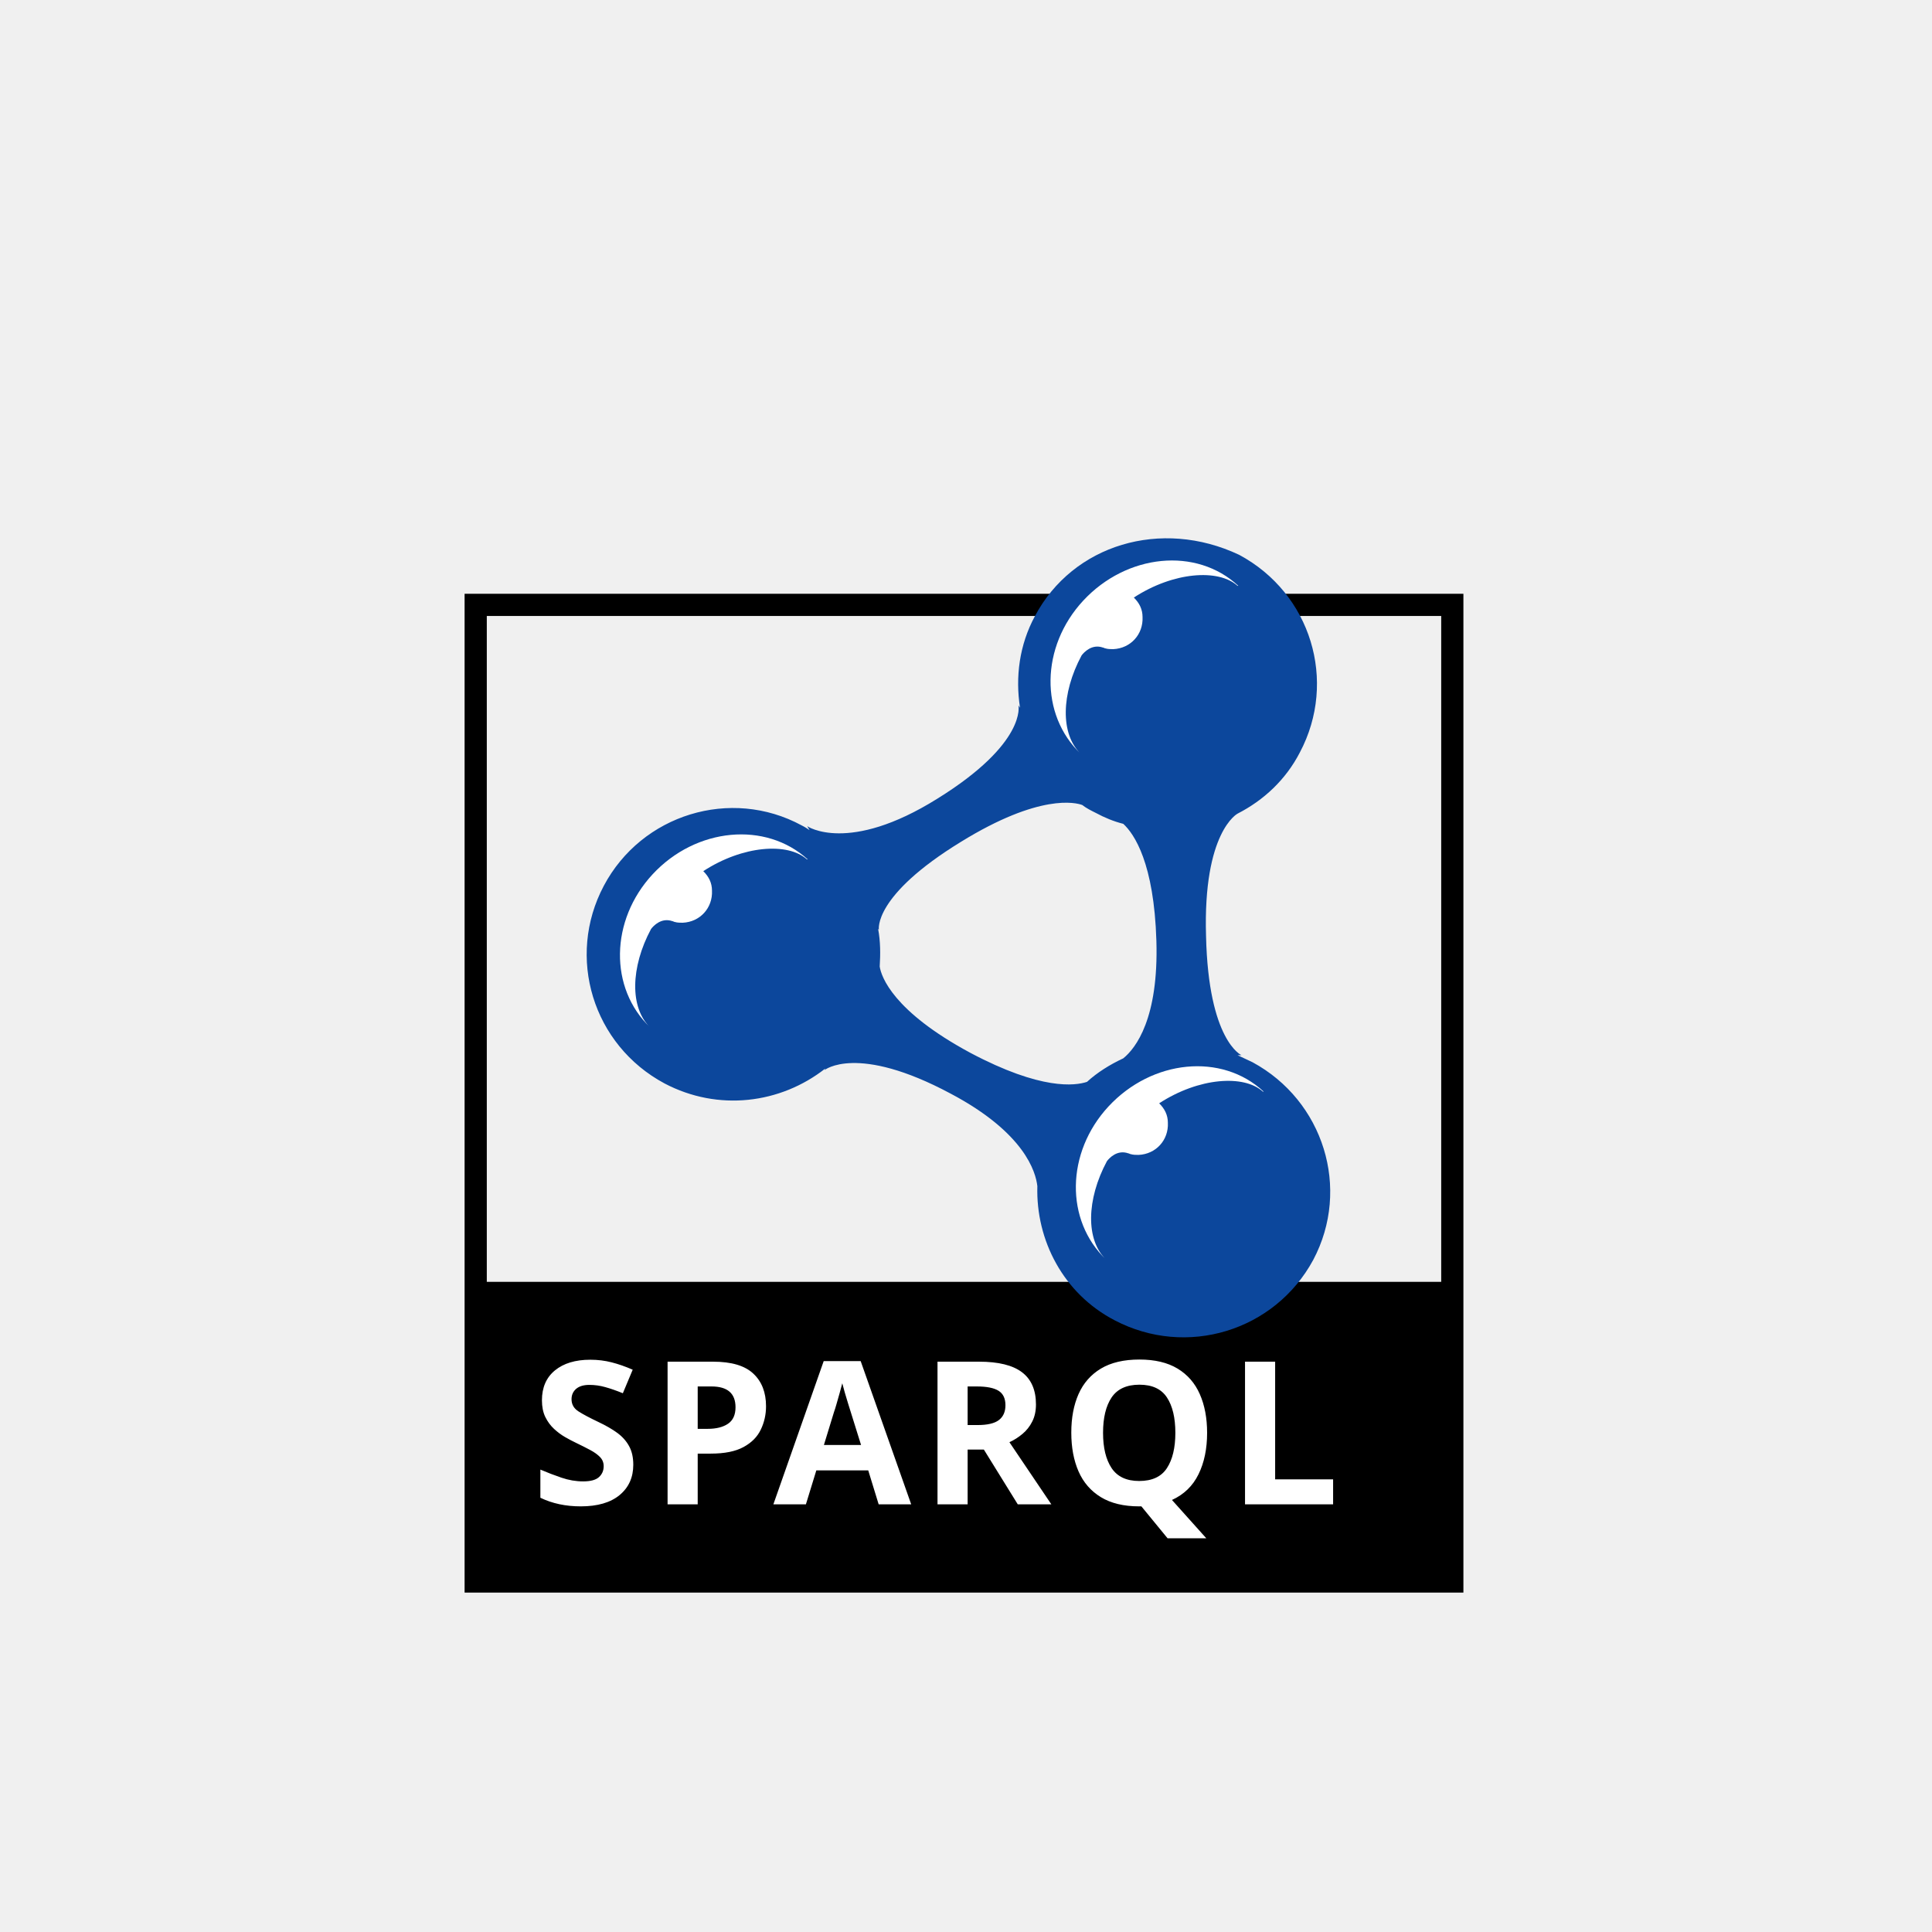
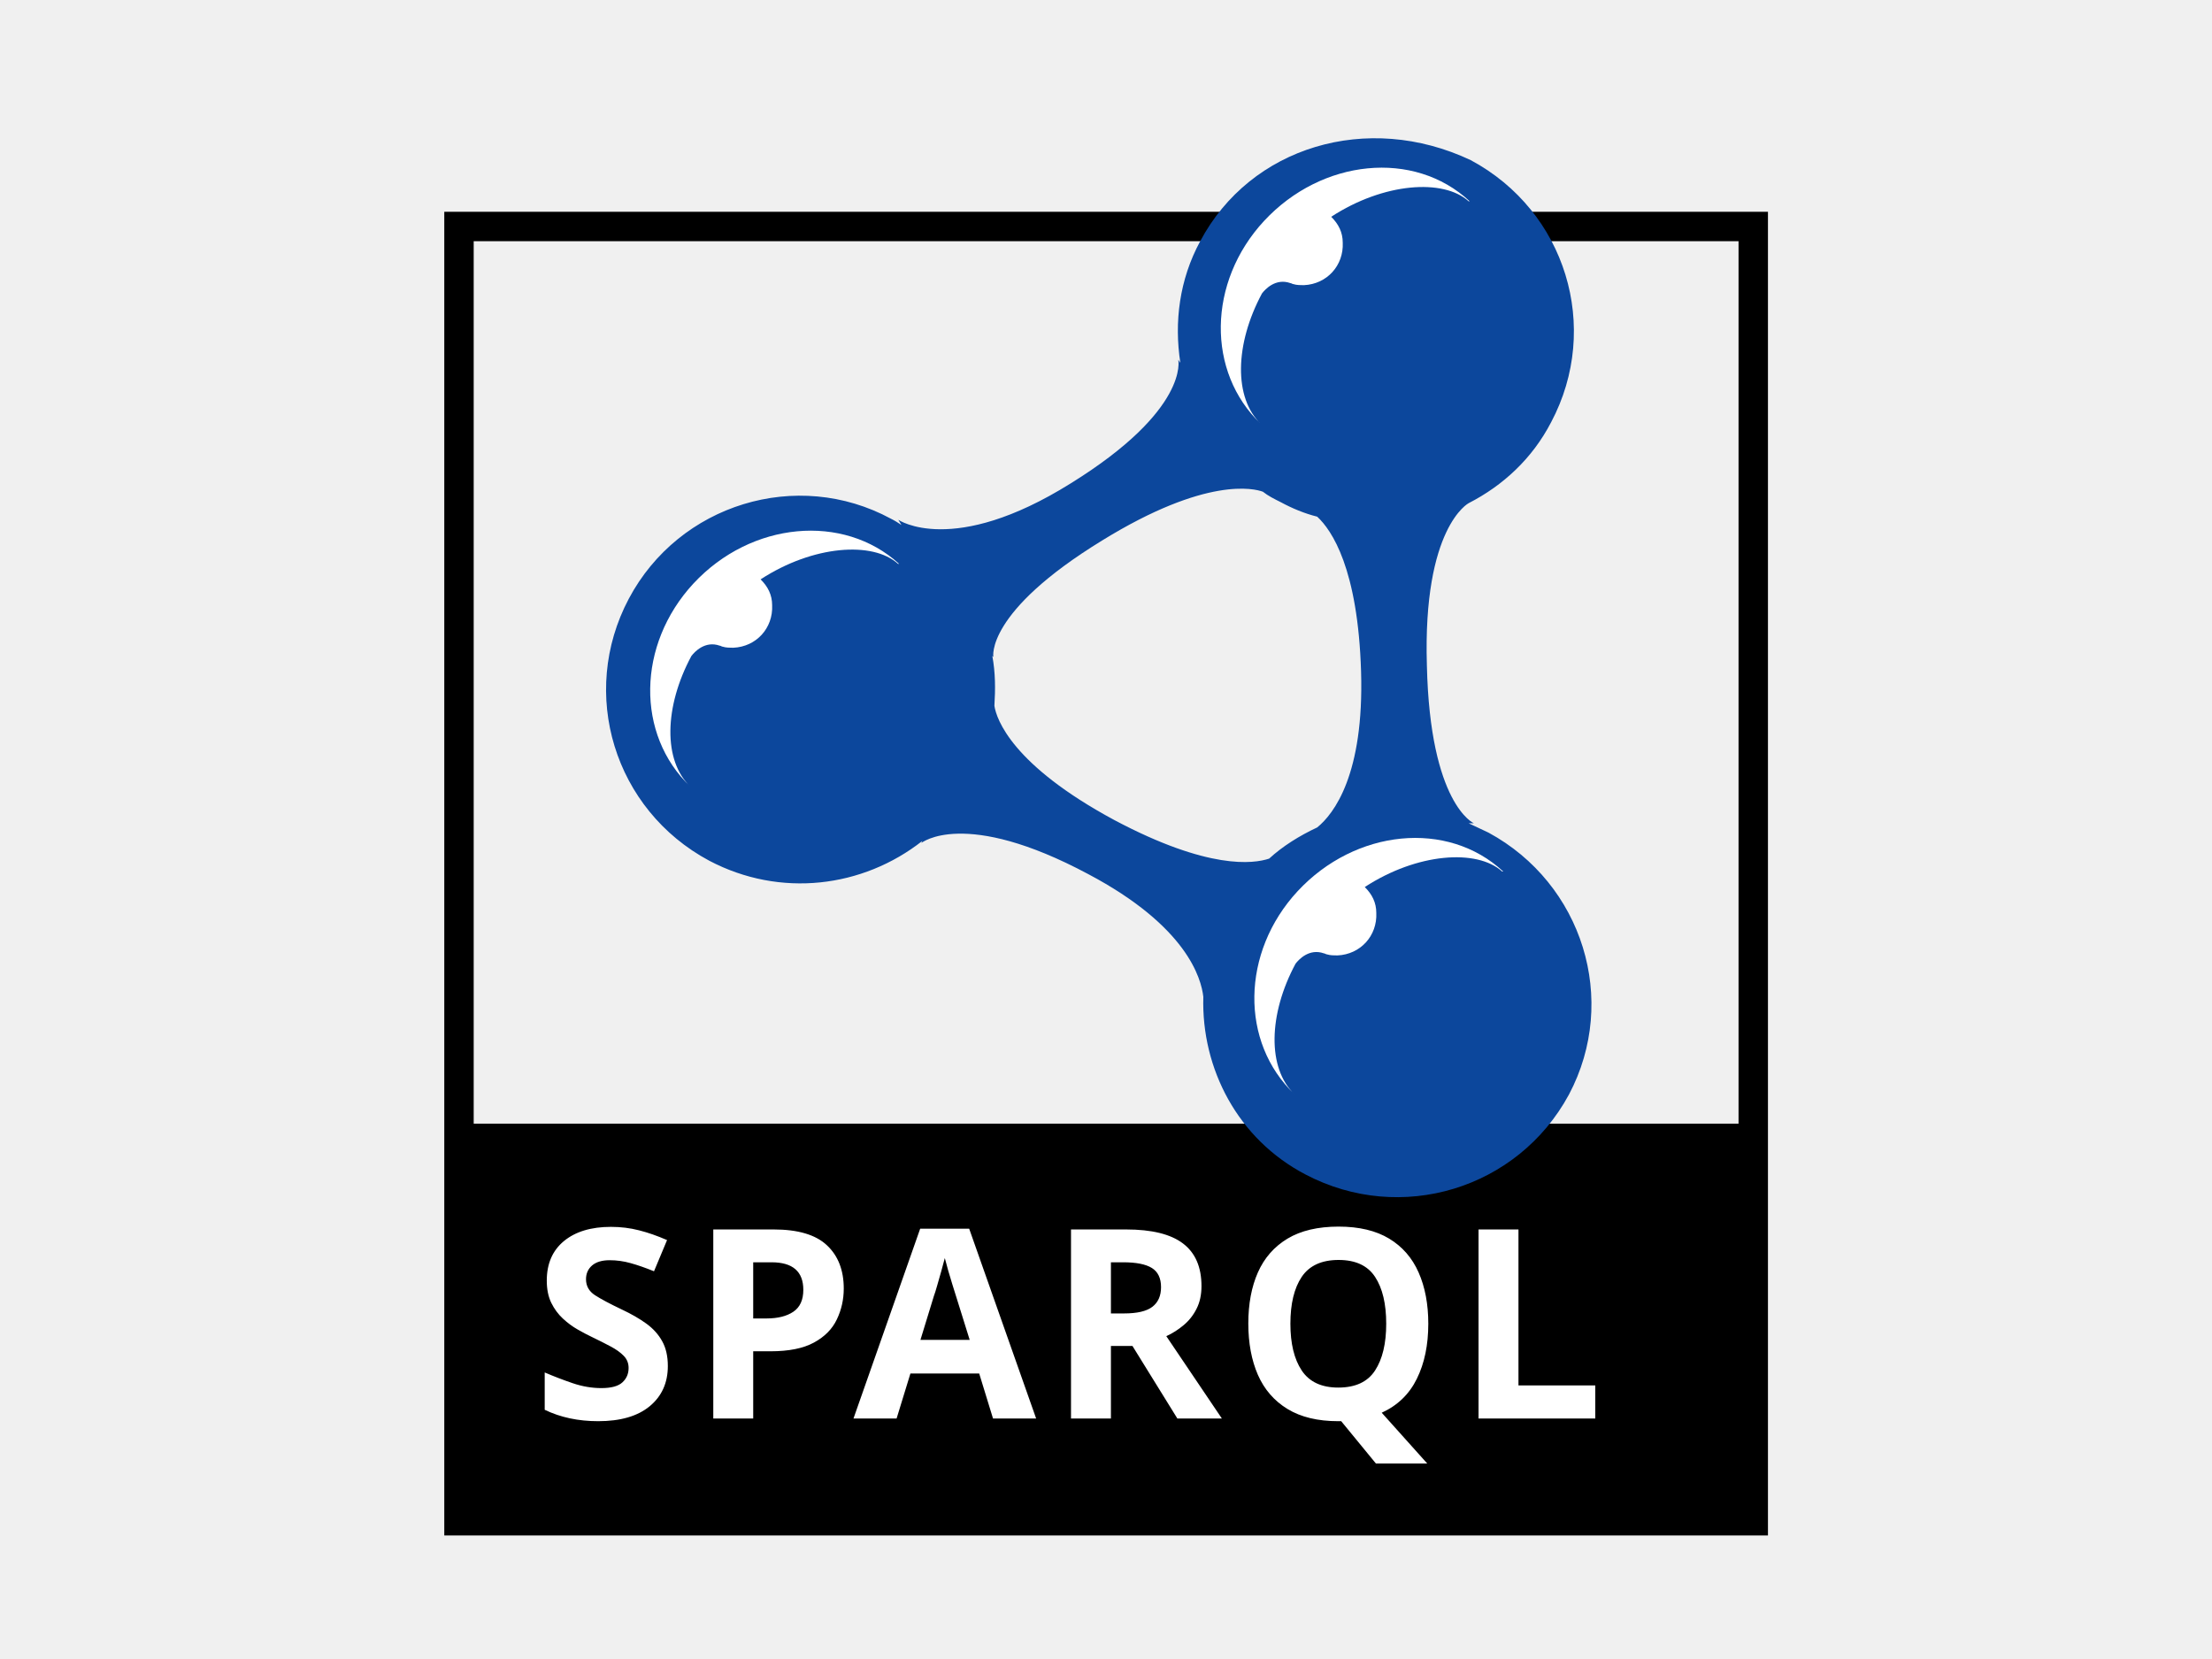
- <svg xmlns="http://www.w3.org/2000/svg" width="463px" height="463px" viewBox="0 0 463 463" version="1.1">
+ <svg xmlns="http://www.w3.org/2000/svg" width="400px" height="300px" viewBox="0 0 400 300" version="1.1">
  <g id="sparql-img" stroke="none" stroke-width="1" fill="none" fill-rule="evenodd">
-     <g id="SPARQL" transform="translate(114, 129)">
+     <g id="SPARQL" transform="translate(83, 25)">
      <rect id="Rectangle" stroke="#000000" stroke-width="5.319" x="0" y="15.957" width="234.043" height="234.043" />
      <rect id="Rectangle" fill="#000000" x="0" y="178.191" width="234.043" height="71.809" />
      <text font-family="Tahoma-Bold, Tahoma" font-size="47.872" font-weight="bold" letter-spacing="1.995" fill="#FFFFFF">
        <tspan x="13.298" y="231.511">SPARQL</tspan>
      </text>
      <g id="sparql" transform="translate(26.59575, 0)" fill-rule="nonzero">
        <path d="M159.575,125.566 C158.441,125.003 157.119,124.439 155.986,123.875 L156.93,123.875 C156.93,123.875 148.996,120.492 148.43,95.306 C147.674,70.309 155.986,65.986 155.986,65.986 L155.986,65.986 C162.22,62.791 167.509,57.904 170.909,51.326 C179.976,34.222 173.554,13.172 156.364,3.962 C137.662,-4.871 116.505,1.519 107.438,18.622 C103.66,25.577 102.715,33.283 103.849,40.613 L103.471,40.049 C103.471,40.049 105.549,49.07 84.014,62.415 C62.668,75.759 52.845,68.993 52.845,68.993 L53.412,69.933 C52.845,69.557 52.278,69.181 51.522,68.805 C34.521,59.596 13.175,66.174 4.108,83.277 C-4.959,100.381 1.463,121.431 18.653,130.641 C31.499,137.407 46.422,135.528 57.19,127.07 L57.001,127.446 C57.001,127.446 64.746,121.056 87.225,133.084 C104.982,142.482 107.627,151.879 108.004,155.263 C107.627,168.231 114.238,181.012 126.517,187.402 C143.707,196.424 164.864,190.033 174.12,172.93 C183.188,155.826 176.576,134.776 159.575,125.566 Z M119.905,130.265 C117.072,131.205 108.949,132.333 91.948,123.311 C73.435,113.35 70.602,105.08 70.224,102.636 C70.413,99.629 70.413,96.622 69.846,93.615 L70.035,93.803 C70.035,93.803 68.524,85.721 89.681,72.752 C108.571,61.099 117.261,63.355 118.772,63.919 C119.716,64.67 120.85,65.234 121.983,65.798 C124.061,66.926 126.328,67.865 128.595,68.429 C131.239,70.873 135.962,77.827 136.529,96.434 C137.095,115.041 131.617,122.183 128.595,124.627 C125.383,126.13 122.361,128.01 119.905,130.265 Z" id="Shape" fill="#0C479C" />
        <path d="M118.988,14.951 C108.746,26.004 108.556,42.302 118.419,51.668 C113.488,46.985 113.677,37.244 118.609,28.064 C119.178,27.315 121.075,25.254 123.73,26.191 C123.92,26.191 124.11,26.378 124.299,26.378 C124.868,26.566 125.627,26.566 126.196,26.566 C130.369,26.378 133.404,23.006 133.214,18.885 C133.214,17.012 132.455,15.513 131.127,14.202 C140.611,8.02 151.423,7.27 155.975,11.392 L156.164,11.392 C146.112,2.025 129.42,3.711 118.988,14.951 Z M15.805,80.517 C5.563,91.57 5.373,107.868 15.236,117.235 C10.305,112.551 10.495,102.81 15.426,93.631 C15.995,92.881 17.892,90.821 20.547,91.757 C20.737,91.757 20.927,91.945 21.116,91.945 C21.685,92.132 22.444,92.132 23.013,92.132 C27.186,91.945 30.221,88.573 30.031,84.451 C30.031,82.578 29.272,81.079 27.945,79.768 C37.428,73.586 48.24,72.837 52.792,76.958 L52.982,76.958 C42.929,67.779 26.238,69.277 15.805,80.517 Z M125.058,136.155 C114.815,147.208 114.626,163.506 124.489,172.872 C119.557,168.189 119.747,158.448 124.679,149.268 C125.248,148.519 127.144,146.458 129.8,147.395 C129.989,147.395 130.179,147.582 130.369,147.582 C130.938,147.77 131.696,147.77 132.266,147.77 C136.438,147.582 139.473,144.21 139.283,140.089 C139.283,138.216 138.525,136.717 137.197,135.406 C146.681,129.224 157.492,128.475 162.044,132.596 L162.234,132.596 C152.181,123.229 135.49,124.915 125.058,136.155 Z" id="Shape" fill="#FFFFFF" />
      </g>
    </g>
  </g>
</svg>
